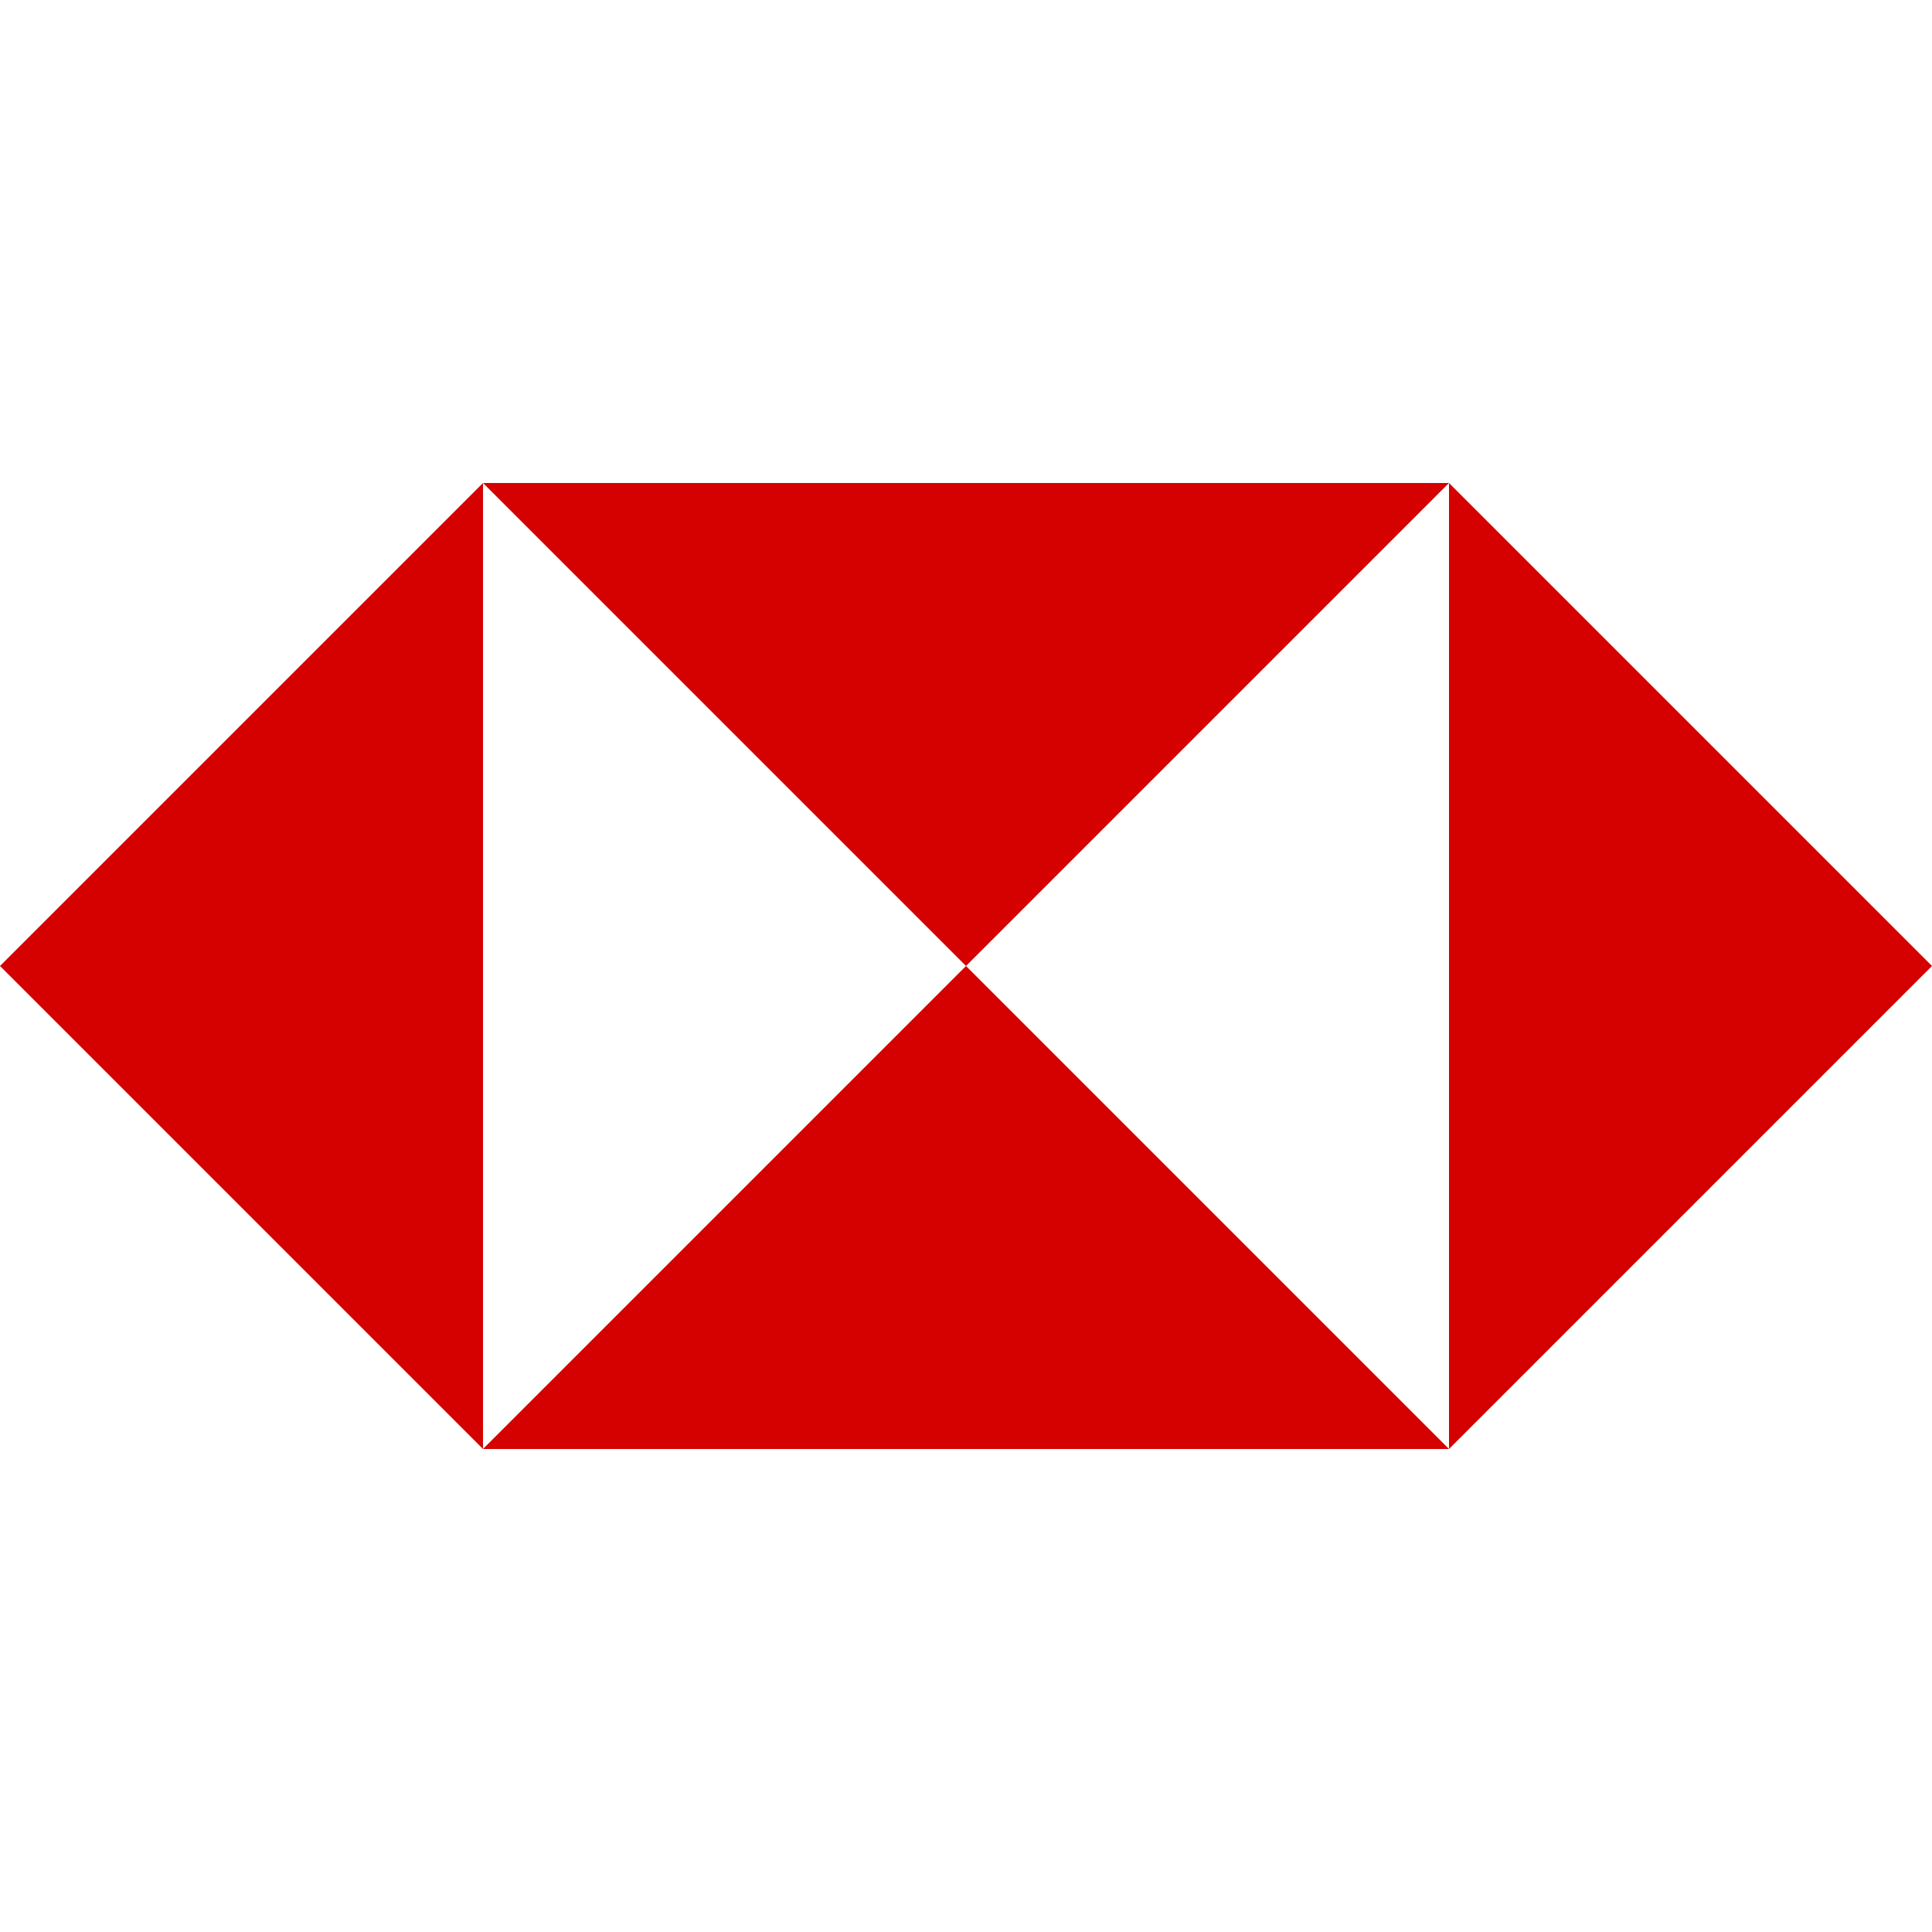
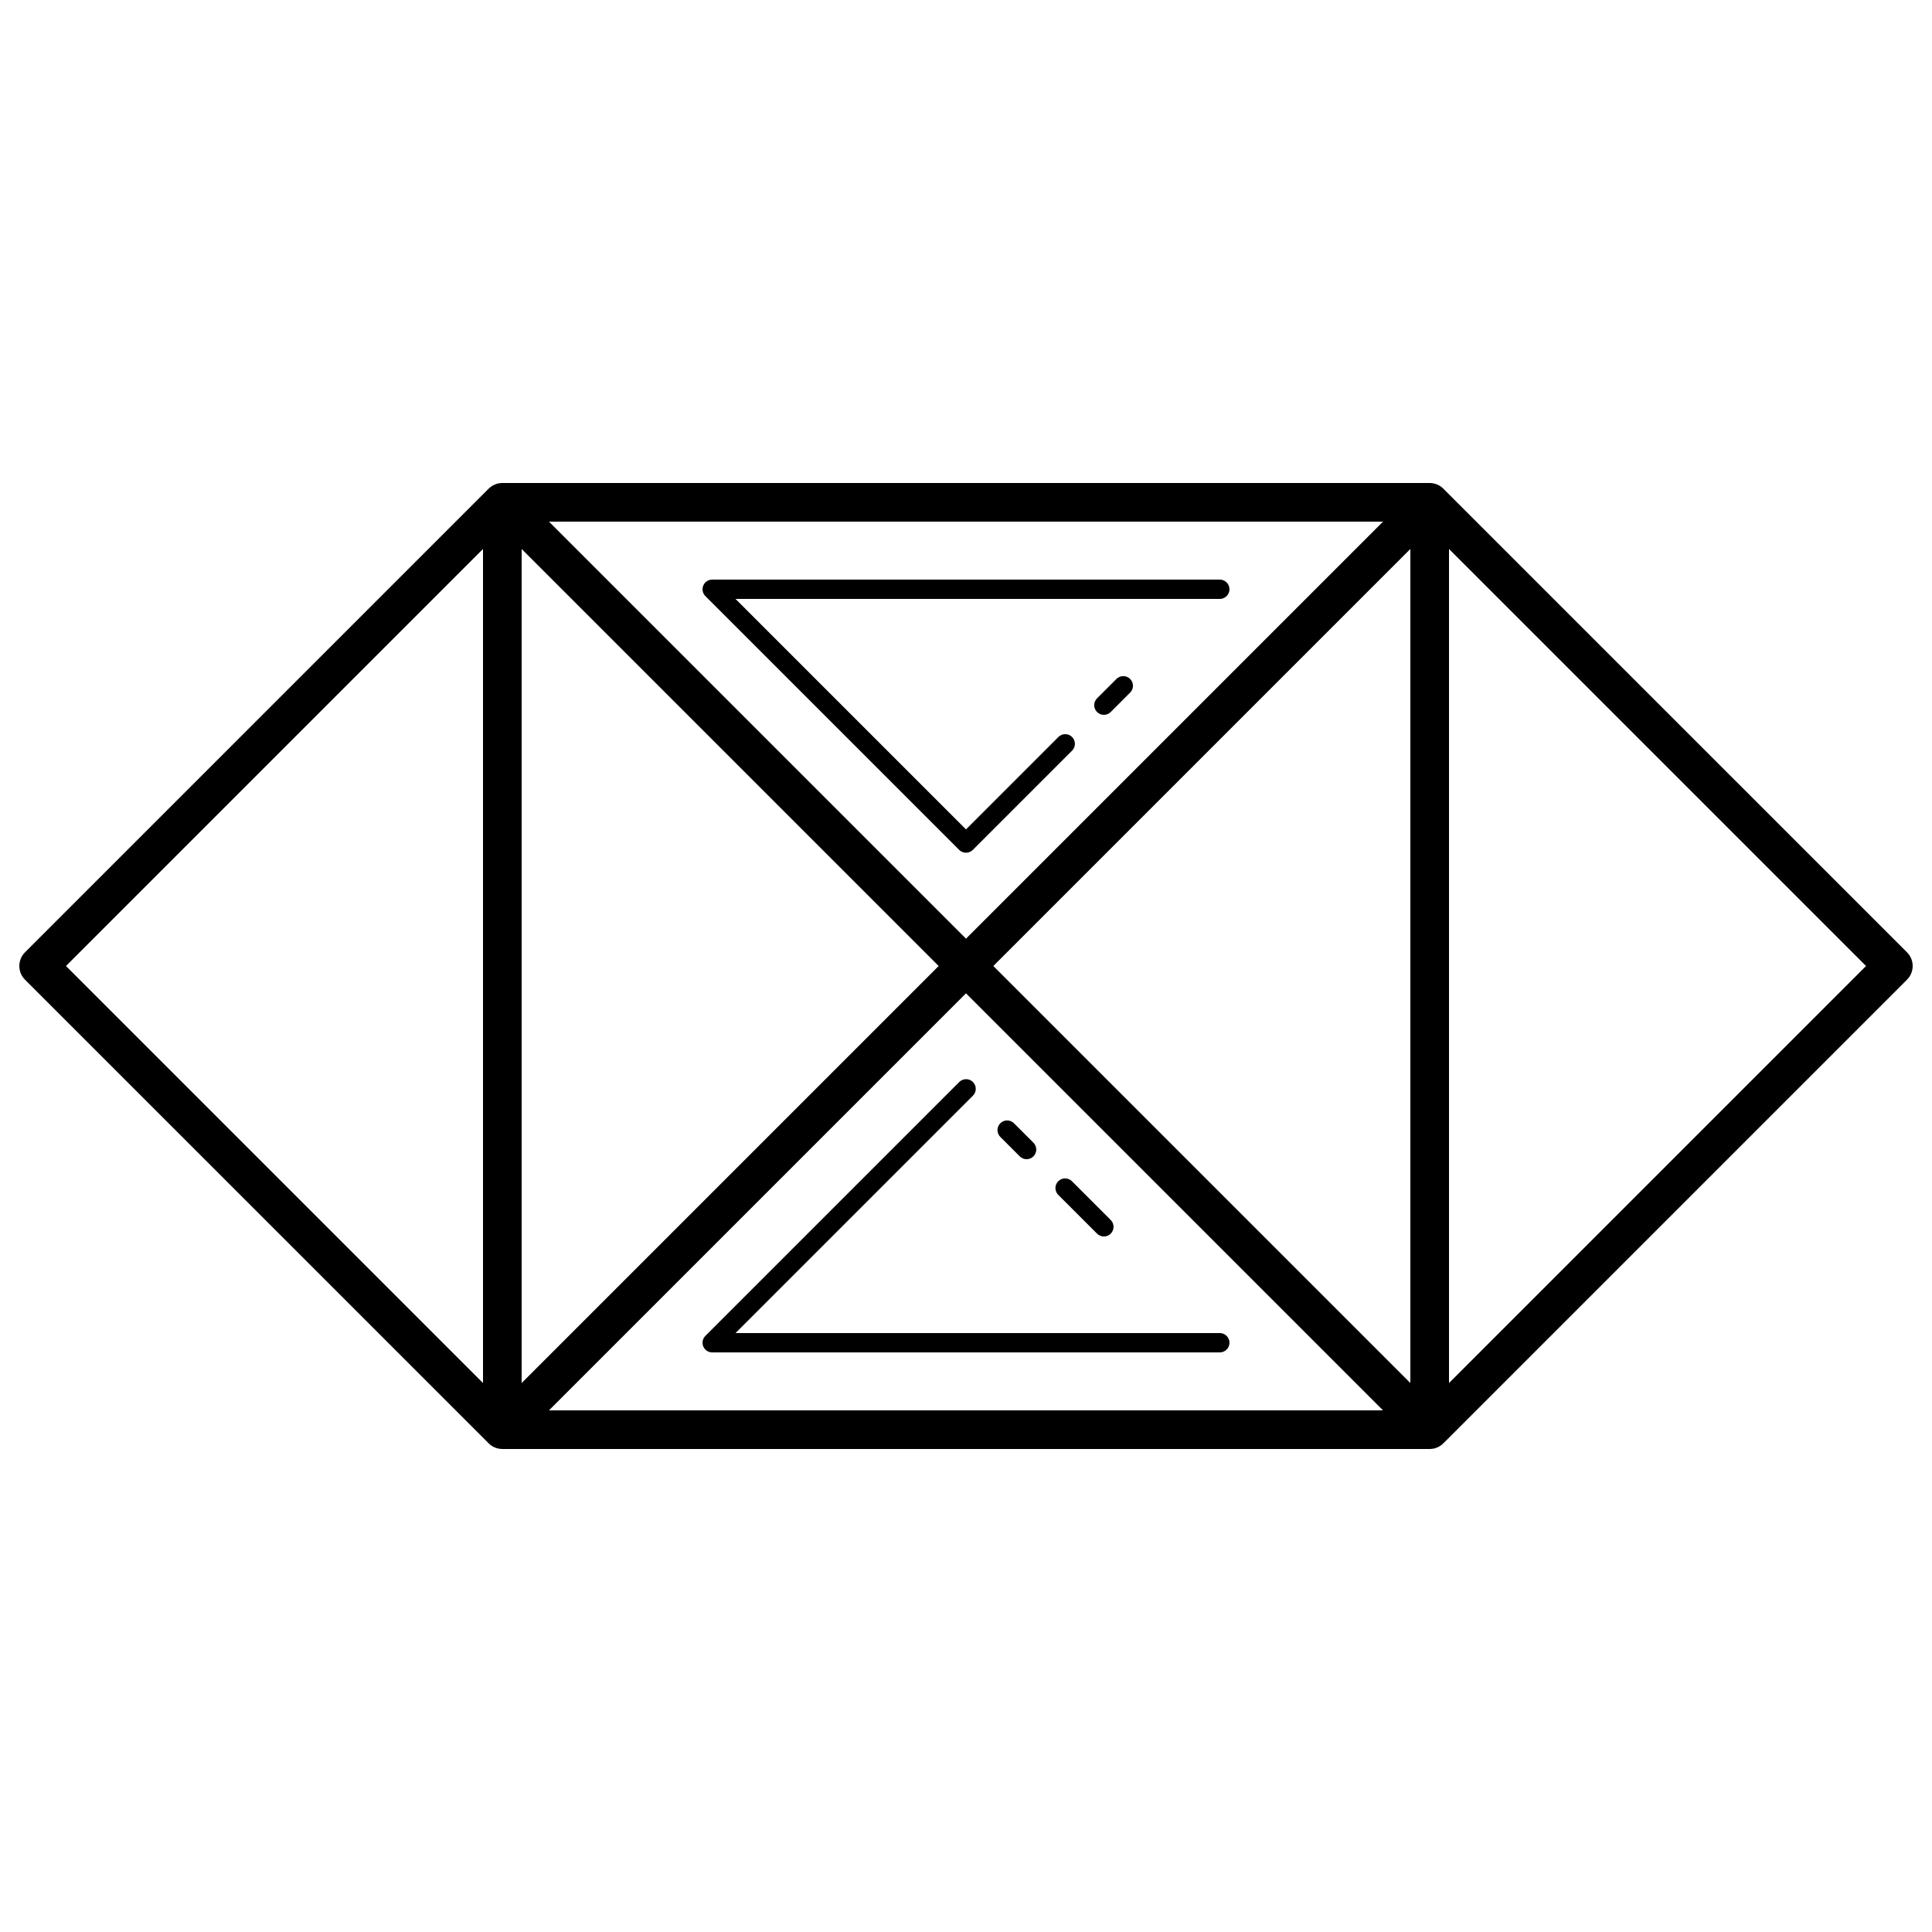
- <svg xmlns="http://www.w3.org/2000/svg" x="0px" y="0px" width="100" height="100" viewBox="0 0 48 48">
-   <polygon fill="#d50000" points="12,36 12,12 0,24" />
-   <polygon fill="#d50000" points="36,36 36,12 48,24" />
-   <polygon fill="#d50000" points="12,12 36,12 24,24" />
-   <polygon fill="#d50000" points="36,36 12,36 24,24" />
+ <svg xmlns="http://www.w3.org/2000/svg" x="0px" y="0px" width="100" height="100" viewBox="0 0 100 100">
+   <path d="M 25.971 25 A 1 1 0 0 0 25.9 25.006 A 1 1 0 0 0 25.818 25.018 A 1 1 0 0 0 25.793 25.021 A 1 1 0 0 0 25.725 25.039 A 1 1 0 0 0 25.689 25.051 A 1 1 0 0 0 25.664 25.061 A 1 1 0 0 0 25.584 25.092 A 1 1 0 0 0 25.521 25.123 A 1 1 0 0 0 25.436 25.176 A 1 1 0 0 0 25.391 25.209 A 1 1 0 0 0 25.34 25.25 A 1 1 0 0 0 25.293 25.293 A 1 1 0 0 0 25.283 25.303 L 1.293 49.293 A 1 1 0 0 0 1.293 50.707 L 25.244 74.656 A 1 1 0 0 0 25.293 74.707 A 1 1 0 0 0 25.297 74.711 A 1 1 0 0 0 25.361 74.768 A 1 1 0 0 0 25.371 74.775 A 1 1 0 0 0 25.418 74.812 A 1 1 0 0 0 25.467 74.846 A 1 1 0 0 0 25.49 74.859 A 1 1 0 0 0 25.547 74.891 A 1 1 0 0 0 25.625 74.926 A 1 1 0 0 0 25.701 74.953 A 1 1 0 0 0 25.729 74.961 A 1 1 0 0 0 25.797 74.979 A 1 1 0 0 0 25.816 74.982 A 1 1 0 0 0 25.822 74.982 A 1 1 0 0 0 25.891 74.992 A 1 1 0 0 0 25.914 74.996 A 1 1 0 0 0 26 75 A 1 1 0 0 0 26.016 75 L 74 75 A 1 1 0 0 0 74.008 75 A 1 1 0 0 0 74.1 74.994 A 1 1 0 0 0 74.182 74.982 A 1 1 0 0 0 74.199 74.98 A 1 1 0 0 0 74.207 74.979 A 1 1 0 0 0 74.275 74.961 A 1 1 0 0 0 74.295 74.955 A 1 1 0 0 0 74.324 74.945 A 1 1 0 0 0 74.336 74.939 A 1 1 0 0 0 74.416 74.908 A 1 1 0 0 0 74.479 74.877 A 1 1 0 0 0 74.564 74.824 A 1 1 0 0 0 74.588 74.809 A 1 1 0 0 0 74.609 74.791 A 1 1 0 0 0 74.66 74.75 A 1 1 0 0 0 74.666 74.746 A 1 1 0 0 0 74.707 74.707 A 1 1 0 0 0 74.717 74.697 L 98.707 50.707 A 1 1 0 0 0 98.707 49.293 L 74.756 25.344 A 1 1 0 0 0 74.703 25.289 A 1 1 0 0 0 74.639 25.232 A 1 1 0 0 0 74.633 25.227 A 1 1 0 0 0 74.629 25.225 A 1 1 0 0 0 74.582 25.188 A 1 1 0 0 0 74.533 25.154 A 1 1 0 0 0 74.527 25.15 A 1 1 0 0 0 74.467 25.115 A 1 1 0 0 0 74.453 25.109 A 1 1 0 0 0 74.375 25.074 A 1 1 0 0 0 74.299 25.047 A 1 1 0 0 0 74.281 25.041 A 1 1 0 0 0 74.271 25.039 A 1 1 0 0 0 74.203 25.021 A 1 1 0 0 0 74.184 25.018 A 1 1 0 0 0 74.178 25.018 A 1 1 0 0 0 74.109 25.008 A 1 1 0 0 0 74.086 25.004 A 1 1 0 0 0 74.057 25.002 A 1 1 0 0 0 74 25 L 73.984 25 L 26 25 A 1 1 0 0 0 25.992 25 A 1 1 0 0 0 25.971 25 z M 28.414 27 L 71.586 27 L 50 48.586 L 28.414 27 z M 25 28.414 L 25 71.586 L 3.414 50 L 25 28.414 z M 27 28.414 L 48.586 50 L 27 71.586 L 27 28.414 z M 73 28.414 L 73 71.586 L 51.414 50 L 73 28.414 z M 75 28.414 L 96.586 50 L 75 71.586 L 75 28.414 z M 36.863 30 A 0.5 0.5 0 0 0 36.51 30.854 L 49.646 43.99 A 0.5 0.5 0 0 0 50.354 43.99 L 55.49 38.854 A 0.5 0.5 0 1 0 54.783 38.146 L 50 42.93 L 38.07 31 L 63.137 31 A 0.5 0.5 0 1 0 63.137 30 L 36.863 30 z M 58.127 34.996 A 0.5 0.5 0 0 0 57.783 35.146 L 56.783 36.146 A 0.5 0.5 0 1 0 57.49 36.854 L 58.49 35.854 A 0.5 0.5 0 0 0 58.127 34.996 z M 50 51.414 L 71.586 73 L 28.414 73 L 50 51.414 z M 49.99 55.859 A 0.5 0.5 0 0 0 49.646 56.01 L 36.51 69.146 A 0.5 0.5 0 0 0 36.863 70 L 63.137 70 A 0.5 0.5 0 1 0 63.137 69 L 38.07 69 L 50.354 56.717 A 0.5 0.5 0 0 0 49.99 55.859 z M 52.131 57.994 A 0.5 0.5 0 0 0 51.783 58.854 L 52.783 59.854 A 0.5 0.5 0 1 0 53.49 59.146 L 52.49 58.146 A 0.5 0.5 0 0 0 52.131 57.994 z M 55.131 60.994 A 0.5 0.5 0 0 0 54.783 61.854 L 56.783 63.854 A 0.5 0.5 0 1 0 57.49 63.146 L 55.49 61.146 A 0.5 0.5 0 0 0 55.131 60.994 z" />
</svg>
